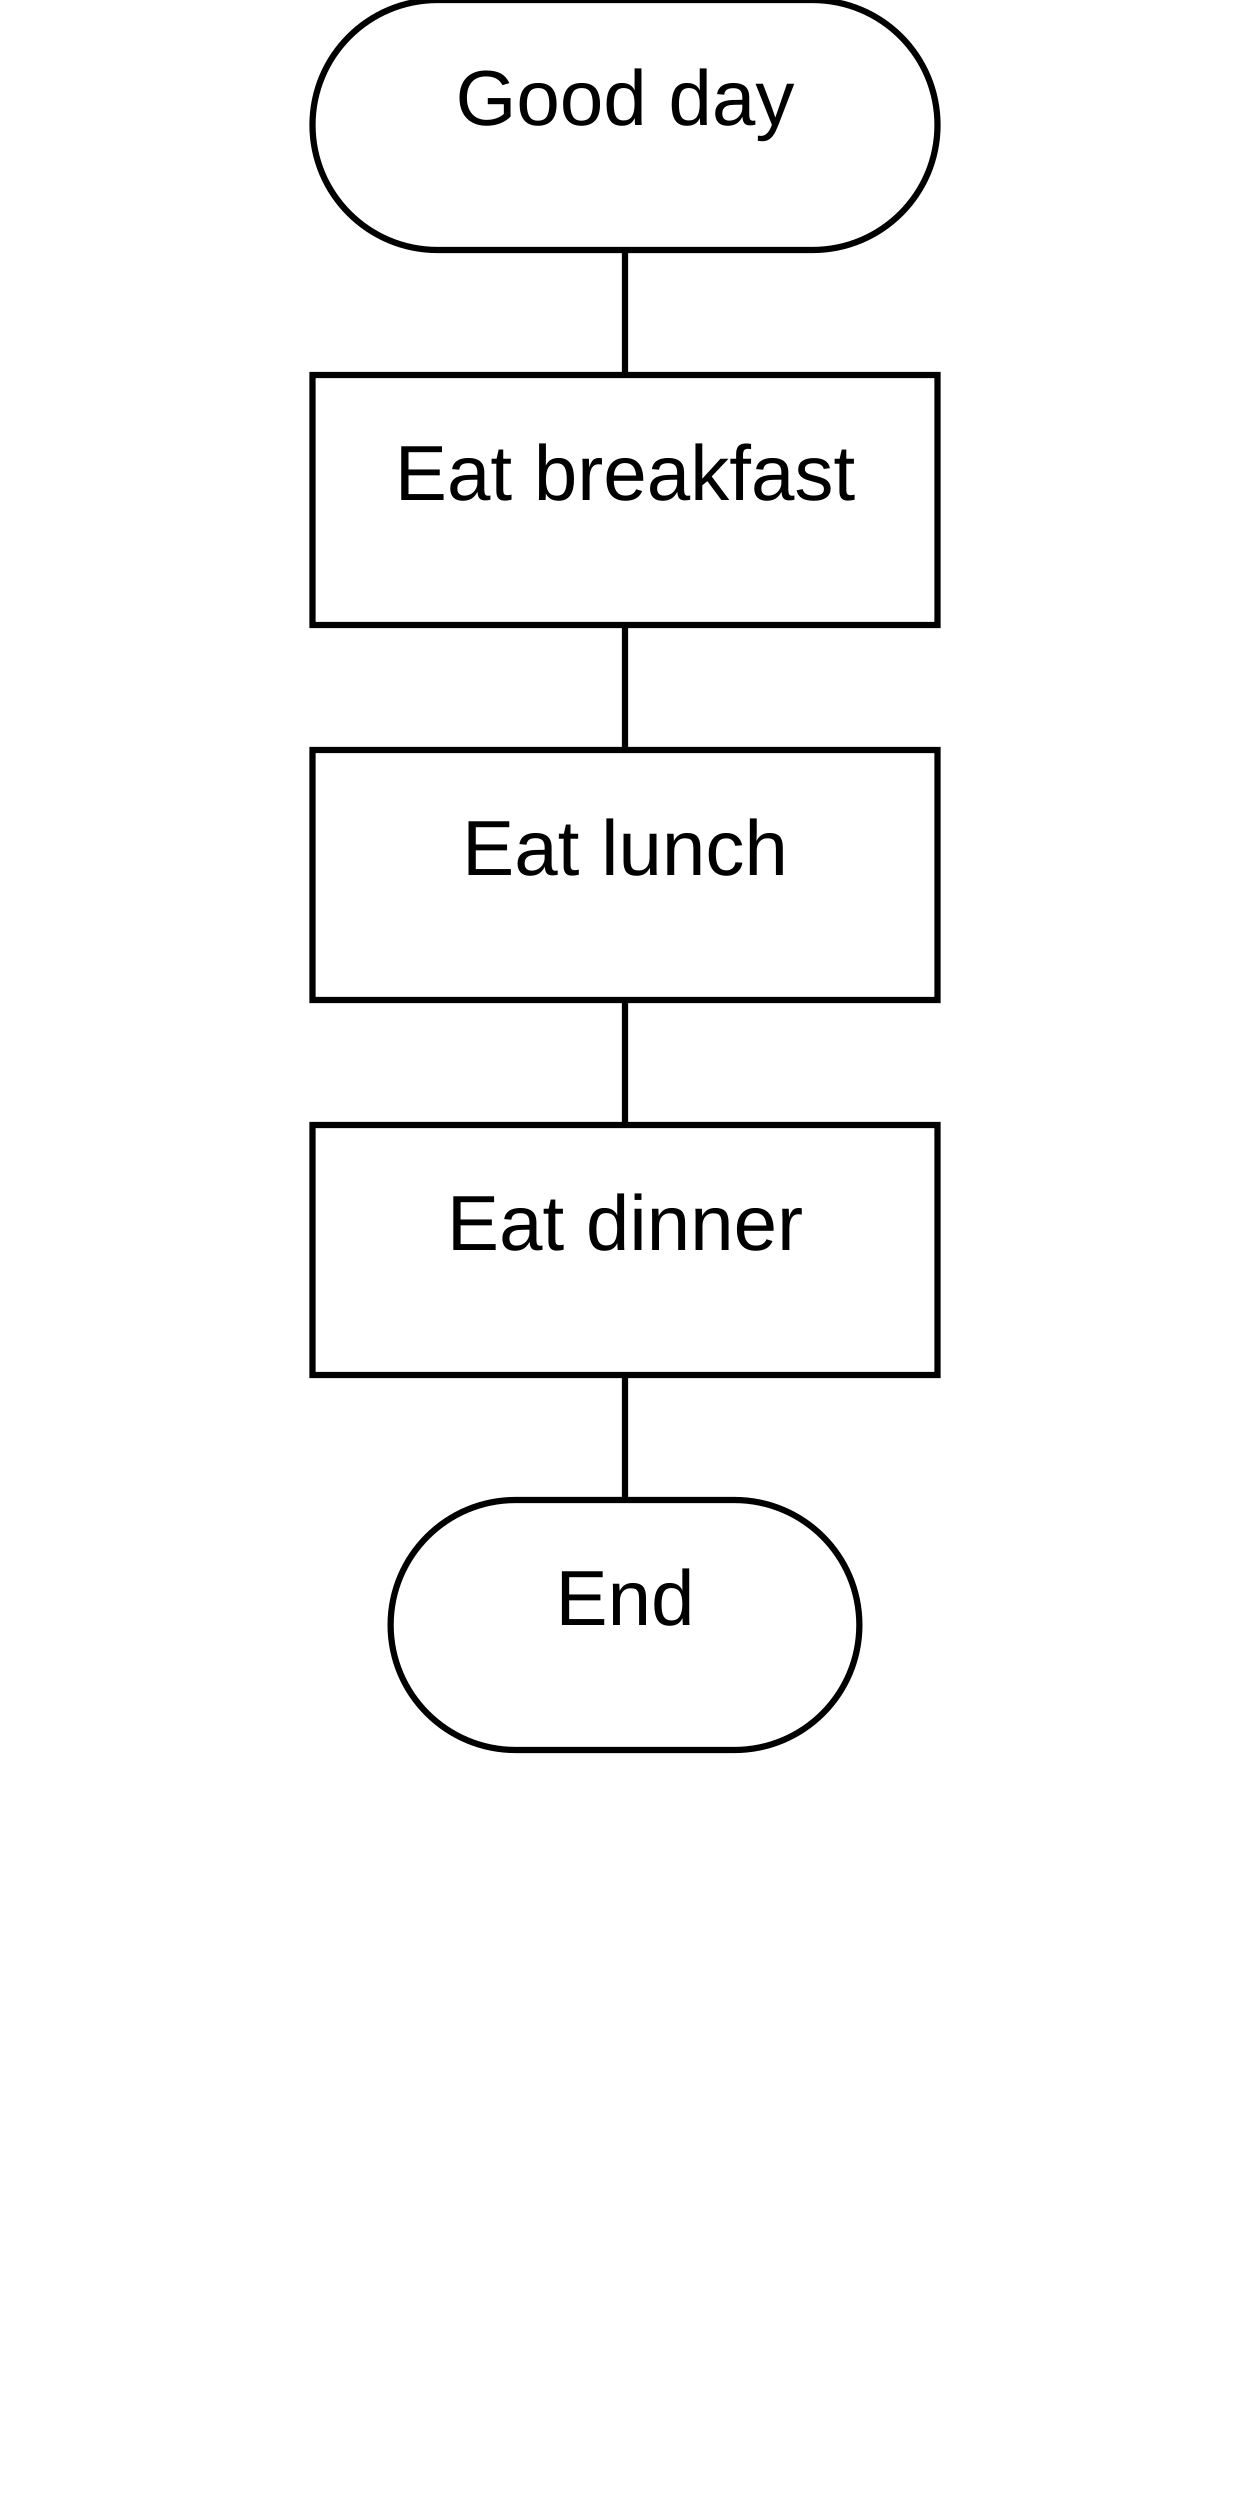
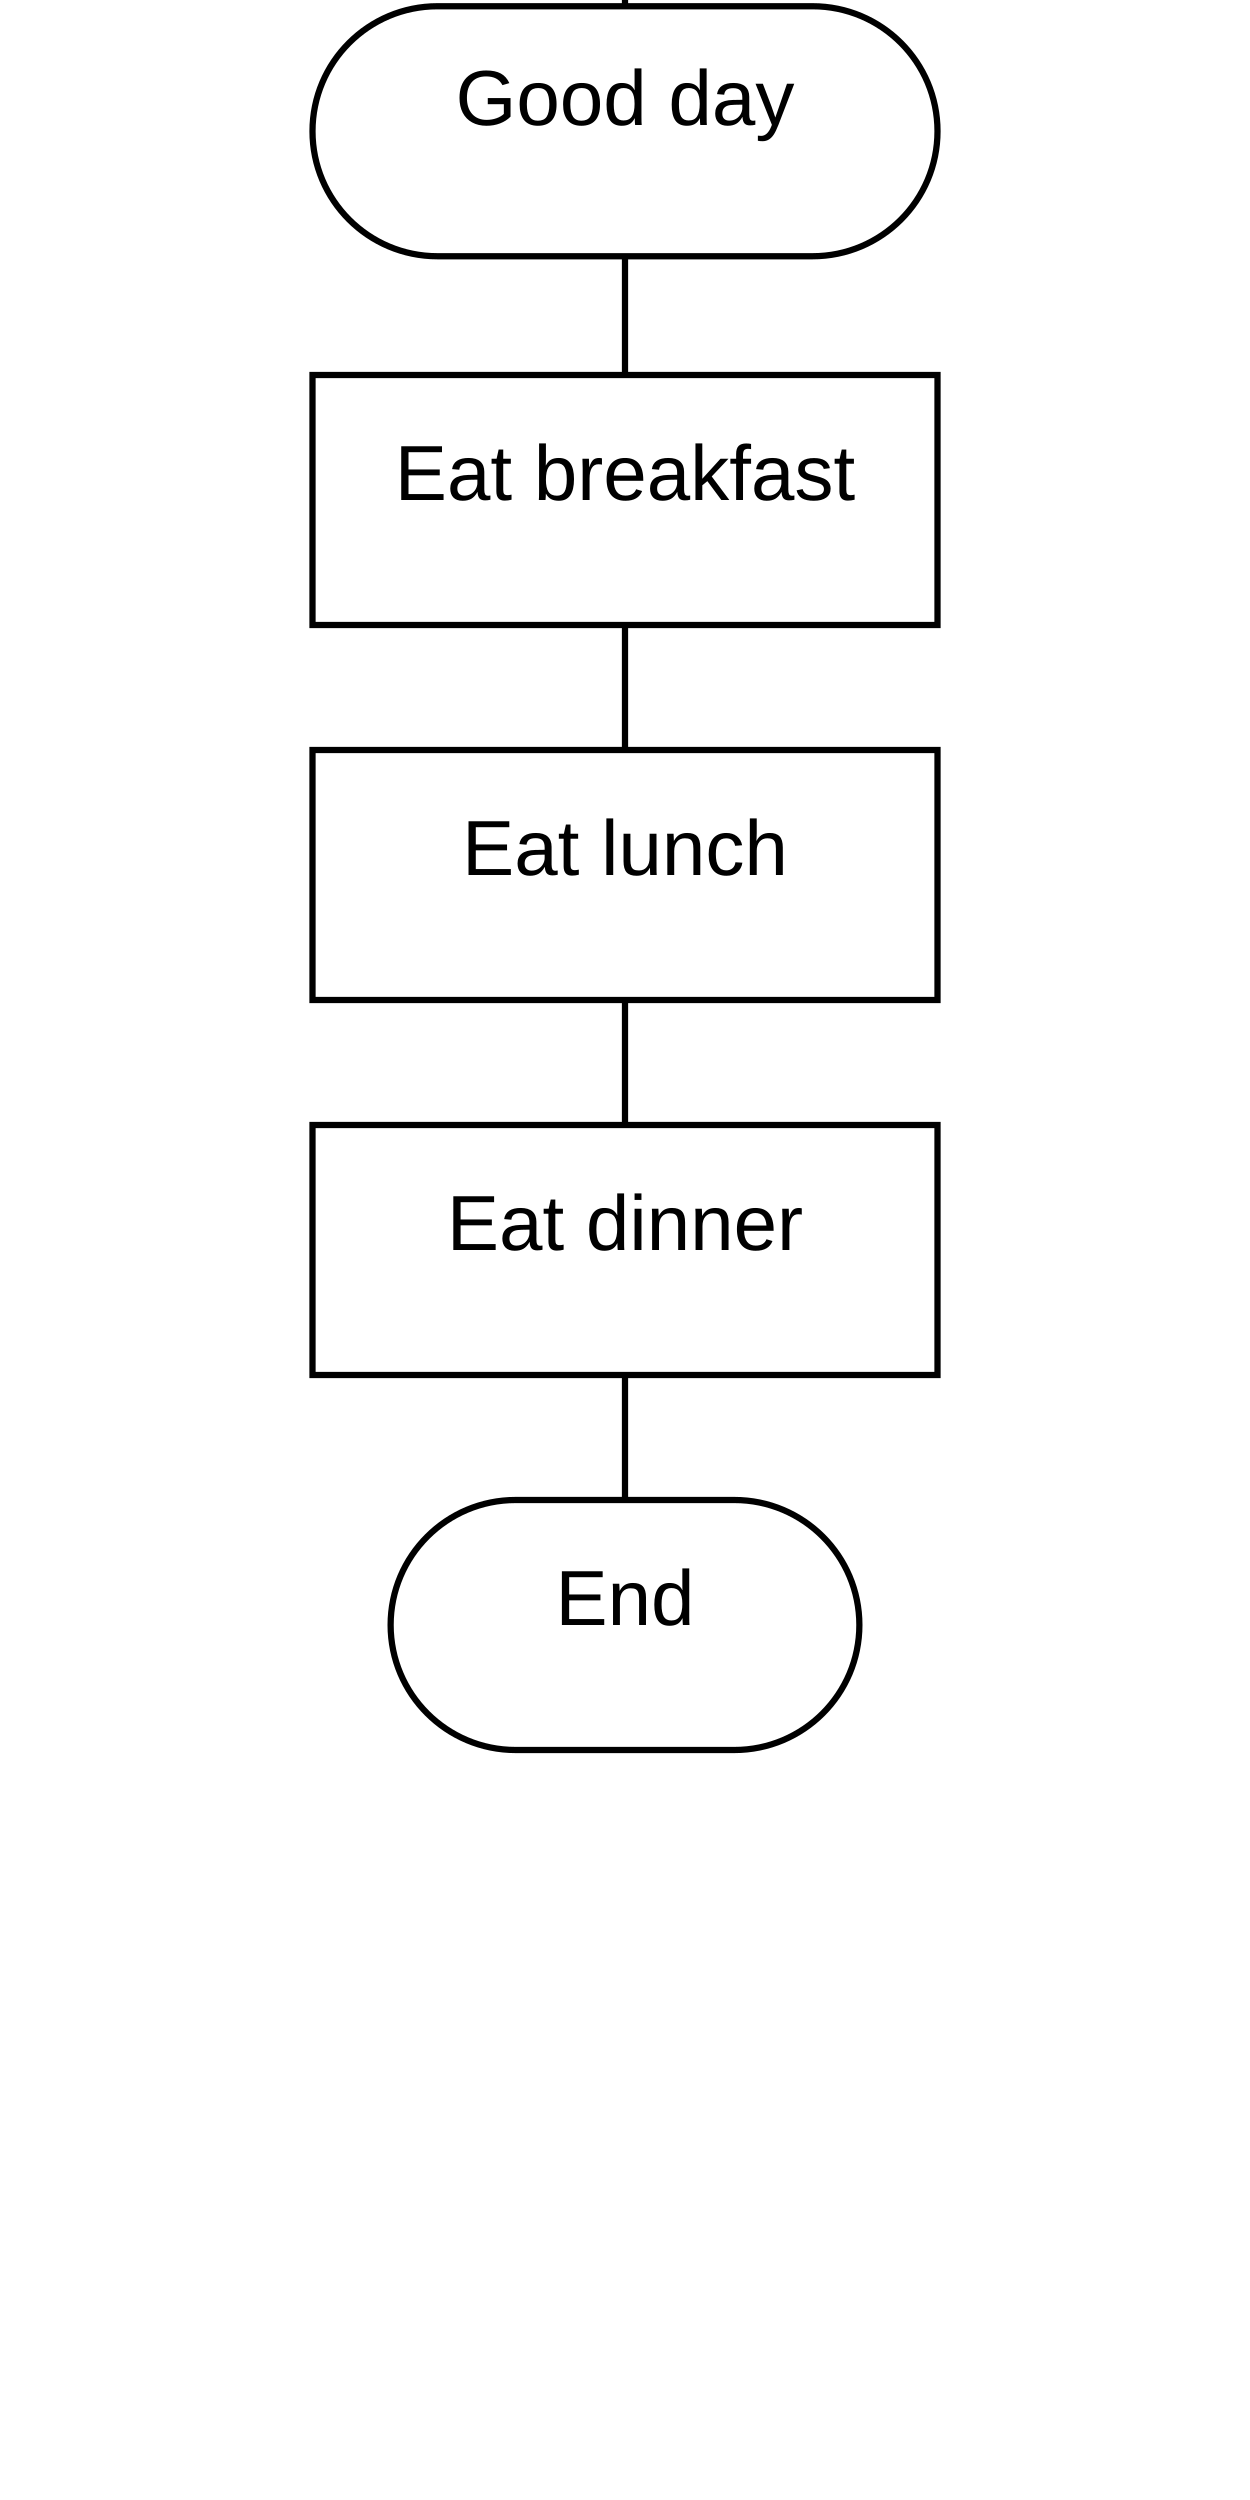
<svg xmlns="http://www.w3.org/2000/svg" width="400" height="800">
  <style type="text/css">
            /*  */
            .icon {
                stroke-width: 2;
                stroke:rgb(0,0,0);
                fill: rgb(255,255,255);
            }

            .icon-text {
                font-family: Arial, sans-serif;
                font-size: 25;
                fill: rgb(0,0,0);
                text-anchor: middle;
                alignment-baseline: middle;
            }

            .skewer {
                stroke-width: 2;
                stroke:rgb(0,0,0);
            }
            /*  */
        </style>
  <line x1="200" y1="0" x2="200" y2="500" class="skewer" />
-   <rect rx="40" ry="40" x="100" width="200" height="80" class="icon" />
+   <rect rx="40" ry="40" y="2" x="100" width="200" height="80" class="icon" />
  <text x="200" y="40" class="icon-text">Good day</text>
  <rect x="100" y="120" width="200" height="80" class="icon" />
  <text x="200" y="160" class="icon-text">Eat breakfast</text>
  <rect x="100" y="240" width="200" height="80" class="icon" />
  <text x="200" y="280" class="icon-text">Eat lunch</text>
  <rect x="100" y="360" width="200" height="80" class="icon" />
  <text x="200" y="400" class="icon-text">Eat dinner</text>
  <rect x="125" y="480" rx="40" ry="40" width="150" height="80" class="icon" />
  <text x="200" y="520" class="icon-text">End</text>
</svg>
